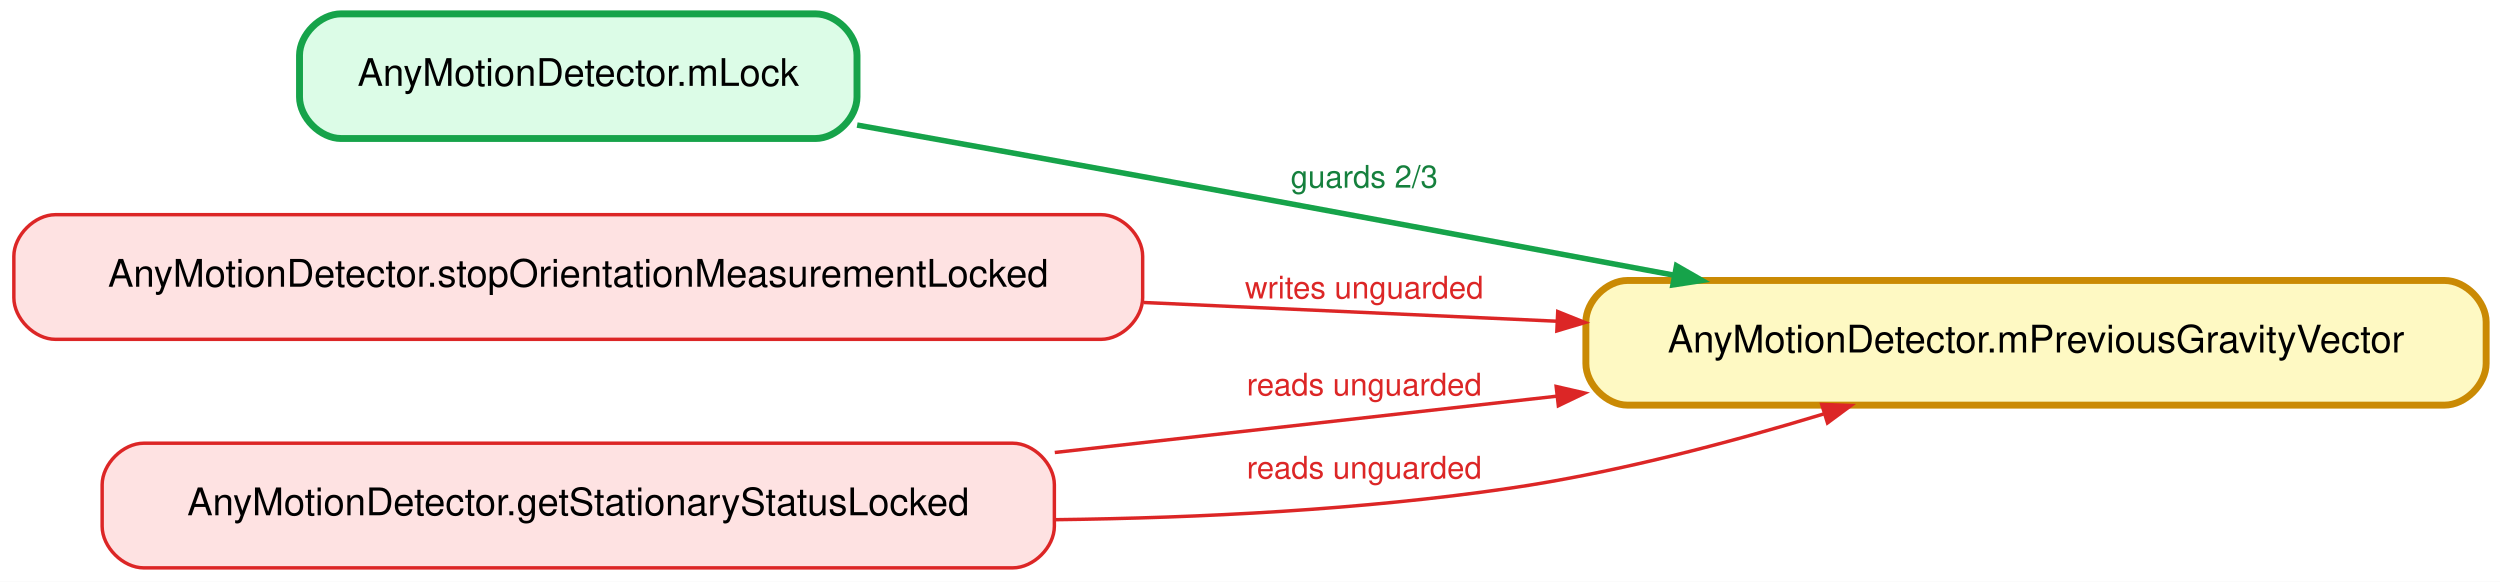
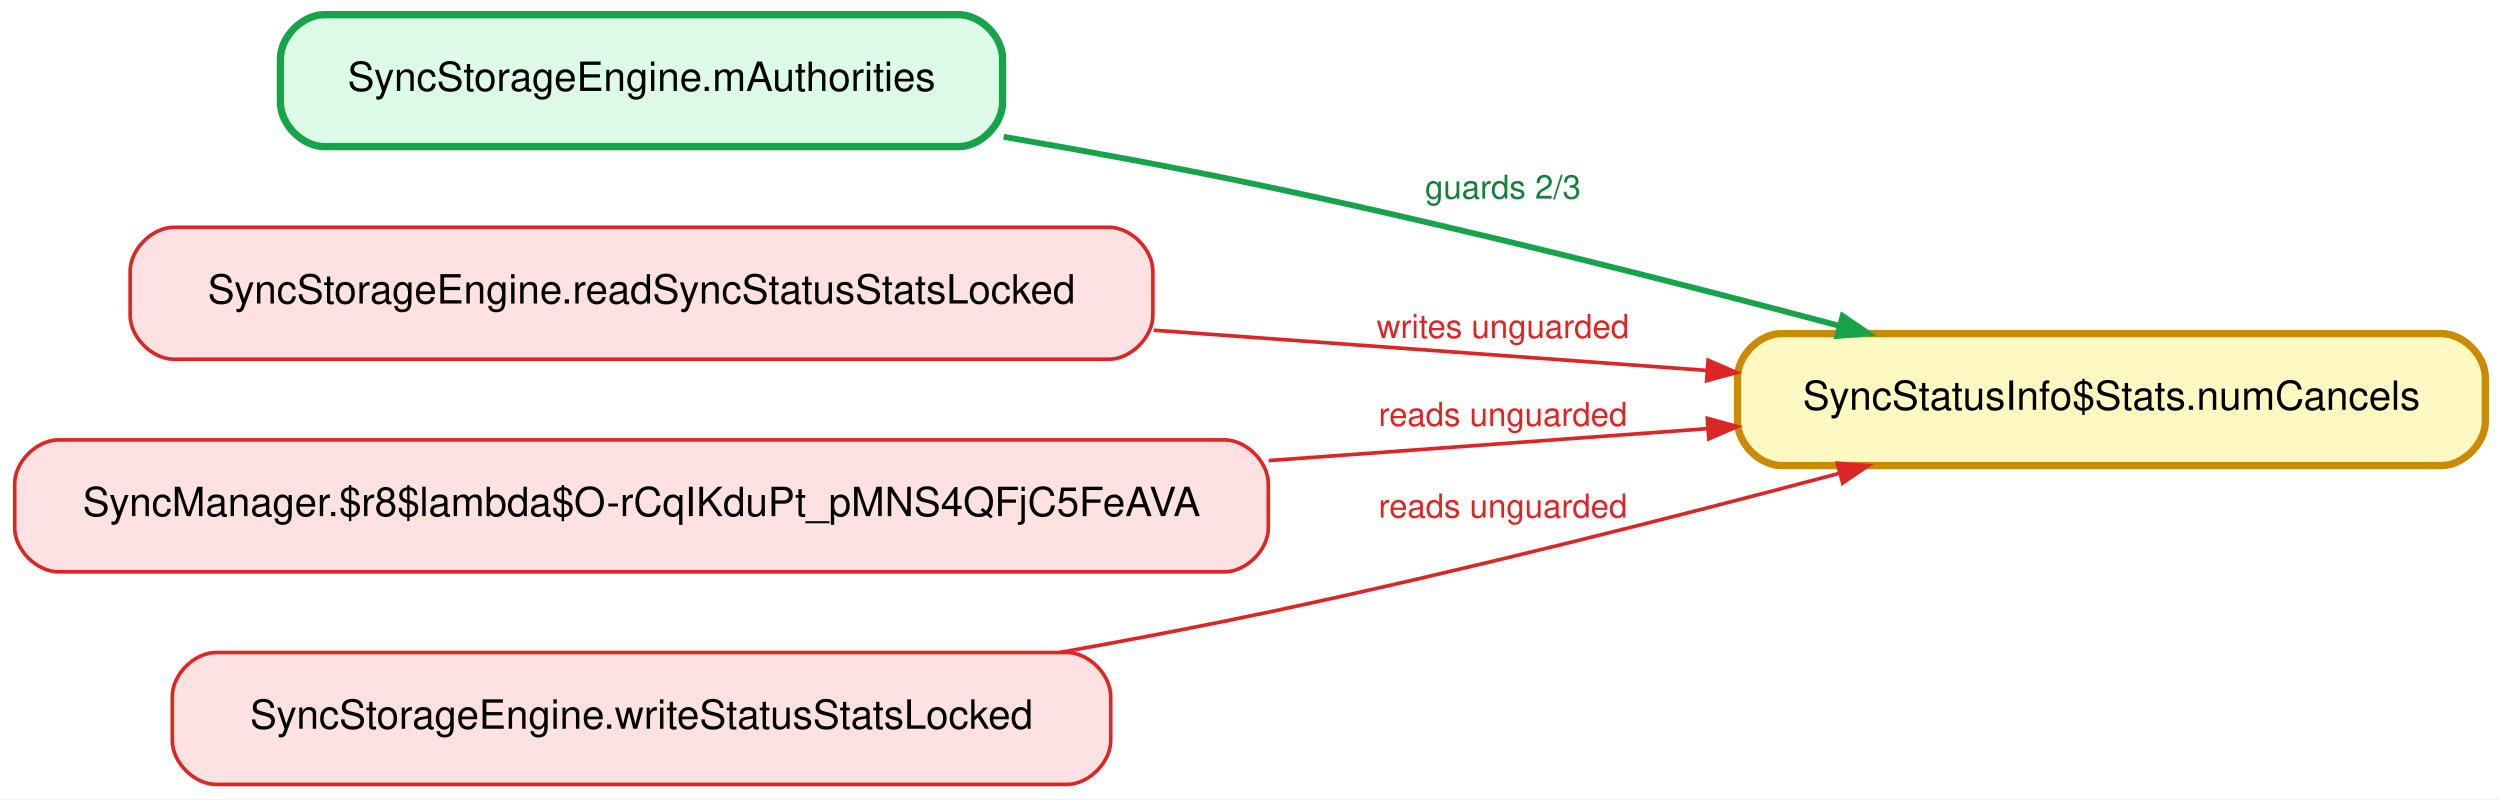
- <svg xmlns="http://www.w3.org/2000/svg" width="722pt" height="168pt" viewBox="0.00 0.00 722.00 168.00">
-   <g id="graph0" class="graph" transform="scale(1 1) rotate(0) translate(4 164)">
-     <polygon fill="white" stroke="transparent" points="-4,4 -4,-164 718,-164 718,4 -4,4" />
+ <svg xmlns="http://www.w3.org/2000/svg" width="682pt" height="218pt" viewBox="0.00 0.00 682.00 218.00">
+   <g id="graph0" class="graph" transform="scale(1 1) rotate(0) translate(4 214)">
+     <polygon fill="white" stroke="transparent" points="-4,4 -4,-214 678,-214 678,4 -4,4" />
    <g id="node1" class="node">
-       <path fill="#fef9c3" stroke="#ca8a04" stroke-width="2" d="M702,-83C702,-83 466,-83 466,-83 460,-83 454,-77 454,-71 454,-71 454,-59 454,-59 454,-53 460,-47 466,-47 466,-47 702,-47 702,-47 708,-47 714,-53 714,-59 714,-59 714,-71 714,-71 714,-77 708,-83 702,-83" />
-       <text text-anchor="middle" x="584" y="-62.2" font-family="Helvetica,sans-Serif" font-size="11.00">AnyMotionDetector.mPreviousGravityVector</text>
+       <path fill="#fef9c3" stroke="#ca8a04" stroke-width="2" d="M662,-123C662,-123 482,-123 482,-123 476,-123 470,-117 470,-111 470,-111 470,-99 470,-99 470,-93 476,-87 482,-87 482,-87 662,-87 662,-87 668,-87 674,-93 674,-99 674,-99 674,-111 674,-111 674,-117 668,-123 662,-123" />
+       <text text-anchor="middle" x="572" y="-102.2" font-family="Helvetica,sans-Serif" font-size="11.00">SyncStatusInfo$Stats.numCancels</text>
    </g>
    <g id="node2" class="node">
-       <path fill="#dcfce7" stroke="#16a34a" stroke-width="2" d="M231.5,-160C231.5,-160 94.5,-160 94.5,-160 88.5,-160 82.5,-154 82.5,-148 82.5,-148 82.5,-136 82.5,-136 82.5,-130 88.5,-124 94.5,-124 94.5,-124 231.5,-124 231.5,-124 237.5,-124 243.5,-130 243.5,-136 243.5,-136 243.5,-148 243.5,-148 243.5,-154 237.5,-160 231.5,-160" />
-       <text text-anchor="middle" x="163" y="-139.2" font-family="Helvetica,sans-Serif" font-size="11.00">AnyMotionDetector.mLock</text>
+       <path fill="#dcfce7" stroke="#16a34a" stroke-width="2" d="M257.5,-210C257.5,-210 84.5,-210 84.5,-210 78.5,-210 72.5,-204 72.5,-198 72.5,-198 72.5,-186 72.5,-186 72.5,-180 78.5,-174 84.5,-174 84.5,-174 257.5,-174 257.5,-174 263.5,-174 269.5,-180 269.5,-186 269.5,-186 269.5,-198 269.5,-198 269.5,-204 263.5,-210 257.5,-210" />
+       <text text-anchor="middle" x="171" y="-189.2" font-family="Helvetica,sans-Serif" font-size="11.00">SyncStorageEngine.mAuthorities</text>
    </g>
    <g id="edge1" class="edge">
-       <path fill="none" stroke="#16a34a" stroke-width="1.6" d="M243.54,-127.88C269.8,-123.19 299.16,-117.91 326,-113 376.54,-103.76 432.64,-93.3 479.49,-84.52" />
-       <polygon fill="#16a34a" stroke="#16a34a" stroke-width="1.6" points="480.18,-87.23 487.53,-83.01 479.15,-81.73 480.18,-87.23" />
-       <text text-anchor="middle" x="390" y="-109.8" font-family="Helvetica,sans-Serif" font-size="9.00" fill="#15803d"> guards 2/3</text>
+       <path fill="none" stroke="#16a34a" stroke-width="1.6" d="M269.79,-176.68C293.49,-172.59 318.71,-167.93 342,-163 394.42,-151.91 452.99,-137.03 497.77,-125.12" />
+       <polygon fill="#16a34a" stroke="#16a34a" stroke-width="1.6" points="498.67,-127.78 505.68,-123.01 497.23,-122.37 498.67,-127.78" />
+       <text text-anchor="middle" x="406" y="-159.8" font-family="Helvetica,sans-Serif" font-size="9.00" fill="#15803d"> guards 2/3</text>
    </g>
    <g id="node3" class="node">
-       <path fill="#fee2e2" stroke="#dc2626" d="M314,-102C314,-102 12,-102 12,-102 6,-102 0,-96 0,-90 0,-90 0,-78 0,-78 0,-72 6,-66 12,-66 12,-66 314,-66 314,-66 320,-66 326,-72 326,-78 326,-78 326,-90 326,-90 326,-96 320,-102 314,-102" />
-       <text text-anchor="middle" x="163" y="-81.2" font-family="Helvetica,sans-Serif" font-size="11.00">AnyMotionDetector.stopOrientationMeasurementLocked</text>
+       <path fill="#fee2e2" stroke="#dc2626" d="M298.5,-152C298.5,-152 43.5,-152 43.5,-152 37.5,-152 31.5,-146 31.5,-140 31.5,-140 31.5,-128 31.5,-128 31.5,-122 37.5,-116 43.5,-116 43.5,-116 298.5,-116 298.5,-116 304.5,-116 310.5,-122 310.5,-128 310.5,-128 310.5,-140 310.5,-140 310.5,-146 304.5,-152 298.5,-152" />
+       <text text-anchor="middle" x="171" y="-131.2" font-family="Helvetica,sans-Serif" font-size="11.00">SyncStorageEngine.readSyncStatusStatsLocked</text>
    </g>
    <g id="edge2" class="edge">
-       <path fill="none" stroke="#dc2626" d="M326.3,-76.64C365.73,-74.85 407.51,-72.96 445.66,-71.23" />
-       <polygon fill="#dc2626" stroke="#dc2626" points="445.87,-74.02 453.74,-70.86 445.62,-68.43 445.87,-74.02" />
-       <text text-anchor="middle" x="390" y="-77.8" font-family="Helvetica,sans-Serif" font-size="9.00" fill="#dc2626"> writes unguarded</text>
+       <path fill="none" stroke="#dc2626" d="M310.71,-123.92C360.16,-120.32 415.12,-116.33 461.75,-112.94" />
+       <polygon fill="#dc2626" stroke="#dc2626" points="461.98,-115.73 469.75,-112.36 461.57,-110.15 461.98,-115.73" />
+       <text text-anchor="middle" x="406" y="-121.8" font-family="Helvetica,sans-Serif" font-size="9.00" fill="#dc2626"> writes unguarded</text>
    </g>
    <g id="node4" class="node">
-       <path fill="#fee2e2" stroke="#dc2626" d="M288.5,-36C288.5,-36 37.5,-36 37.5,-36 31.5,-36 25.5,-30 25.5,-24 25.5,-24 25.5,-12 25.5,-12 25.5,-6 31.5,0 37.5,0 37.5,0 288.5,0 288.5,0 294.5,0 300.5,-6 300.5,-12 300.5,-12 300.5,-24 300.5,-24 300.5,-30 294.5,-36 288.5,-36" />
-       <text text-anchor="middle" x="163" y="-15.2" font-family="Helvetica,sans-Serif" font-size="11.00">AnyMotionDetector.getStationaryStatusLocked</text>
+       <path fill="#fee2e2" stroke="#dc2626" d="M330,-94C330,-94 12,-94 12,-94 6,-94 0,-88 0,-82 0,-82 0,-70 0,-70 0,-64 6,-58 12,-58 12,-58 330,-58 330,-58 336,-58 342,-64 342,-70 342,-70 342,-82 342,-82 342,-88 336,-94 330,-94" />
+       <text text-anchor="middle" x="171" y="-73.2" font-family="Helvetica,sans-Serif" font-size="11.00">SyncManager.$r8$lambda$O-rCqIKduPt_pMNS4QFjC5FeAVA</text>
    </g>
    <g id="edge3" class="edge">
-       <path fill="none" stroke="#dc2626" d="M300.62,-33.32C347.12,-38.54 399.1,-44.37 445.66,-49.59" />
-       <polygon fill="#dc2626" stroke="#dc2626" points="445.42,-52.39 453.69,-50.49 446.05,-46.82 445.42,-52.39" />
-       <text text-anchor="middle" x="390" y="-49.8" font-family="Helvetica,sans-Serif" font-size="9.00" fill="#dc2626"> reads unguarded</text>
+       <path fill="none" stroke="#dc2626" d="M342.08,-88.36C382.57,-91.3 424.72,-94.37 461.65,-97.05" />
+       <polygon fill="#dc2626" stroke="#dc2626" points="461.76,-99.87 469.94,-97.65 462.16,-94.28 461.76,-99.87" />
+       <text text-anchor="middle" x="406" y="-97.8" font-family="Helvetica,sans-Serif" font-size="9.00" fill="#dc2626"> reads unguarded</text>
+     </g>
+     <g id="node5" class="node">
+       <path fill="#fee2e2" stroke="#dc2626" d="M287,-36C287,-36 55,-36 55,-36 49,-36 43,-30 43,-24 43,-24 43,-12 43,-12 43,-6 49,0 55,0 55,0 287,0 287,0 293,0 299,-6 299,-12 299,-12 299,-24 299,-24 299,-30 293,-36 287,-36" />
+       <text text-anchor="middle" x="171" y="-15.2" font-family="Helvetica,sans-Serif" font-size="11.00">SyncStorageEngine.writeStatusStatsLocked</text>
    </g>
    <g id="edge4" class="edge">
-       <path fill="none" stroke="#dc2626" d="M300.54,-13.91C342.86,-14.42 389.52,-16.8 432,-23 462.39,-27.44 495.33,-36.12 522.67,-44.45" />
-       <polygon fill="#dc2626" stroke="#dc2626" points="522.12,-47.21 530.59,-46.9 523.78,-41.86 522.12,-47.21" />
-       <text text-anchor="middle" x="390" y="-25.8" font-family="Helvetica,sans-Serif" font-size="9.00" fill="#dc2626"> reads unguarded</text>
+       <path fill="none" stroke="#dc2626" d="M285.17,-36.02C304.19,-39.42 323.69,-43.13 342,-47 394.42,-58.09 452.99,-72.97 497.77,-84.88" />
+       <polygon fill="#dc2626" stroke="#dc2626" points="497.23,-87.63 505.68,-86.99 498.67,-82.22 497.23,-87.63" />
+       <text text-anchor="middle" x="406" y="-72.8" font-family="Helvetica,sans-Serif" font-size="9.00" fill="#dc2626"> reads unguarded</text>
    </g>
  </g>
</svg>
